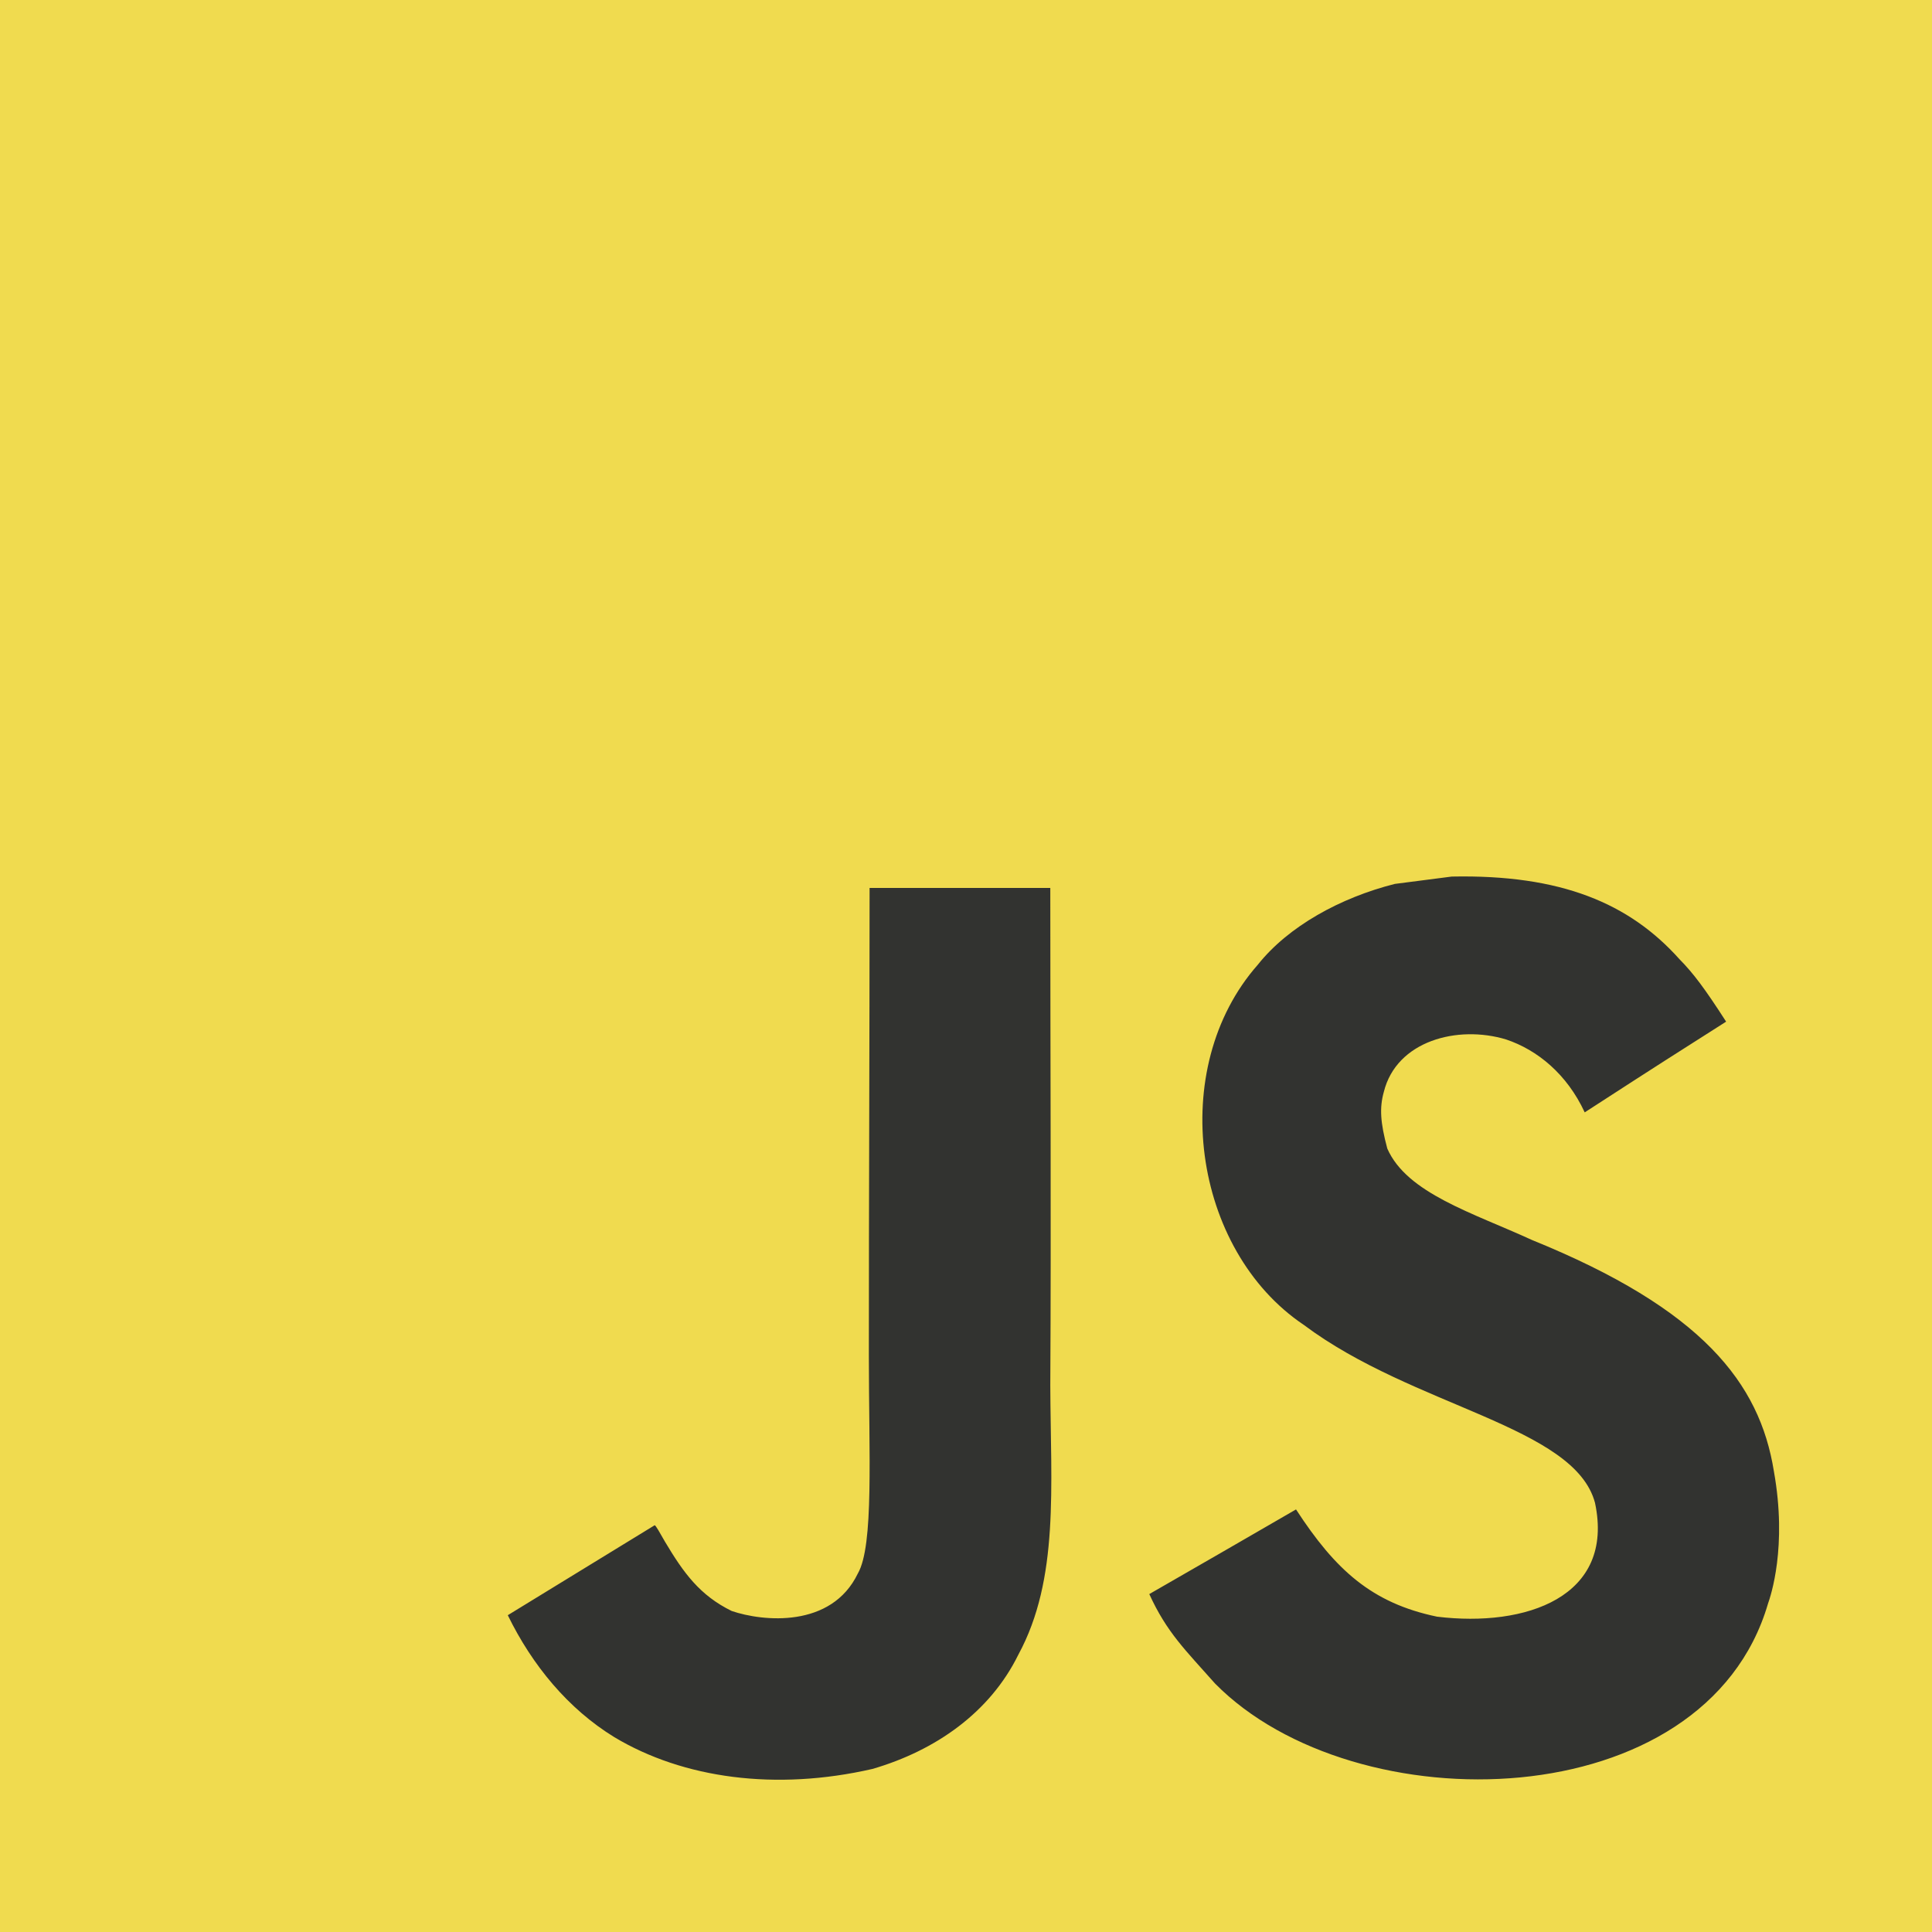
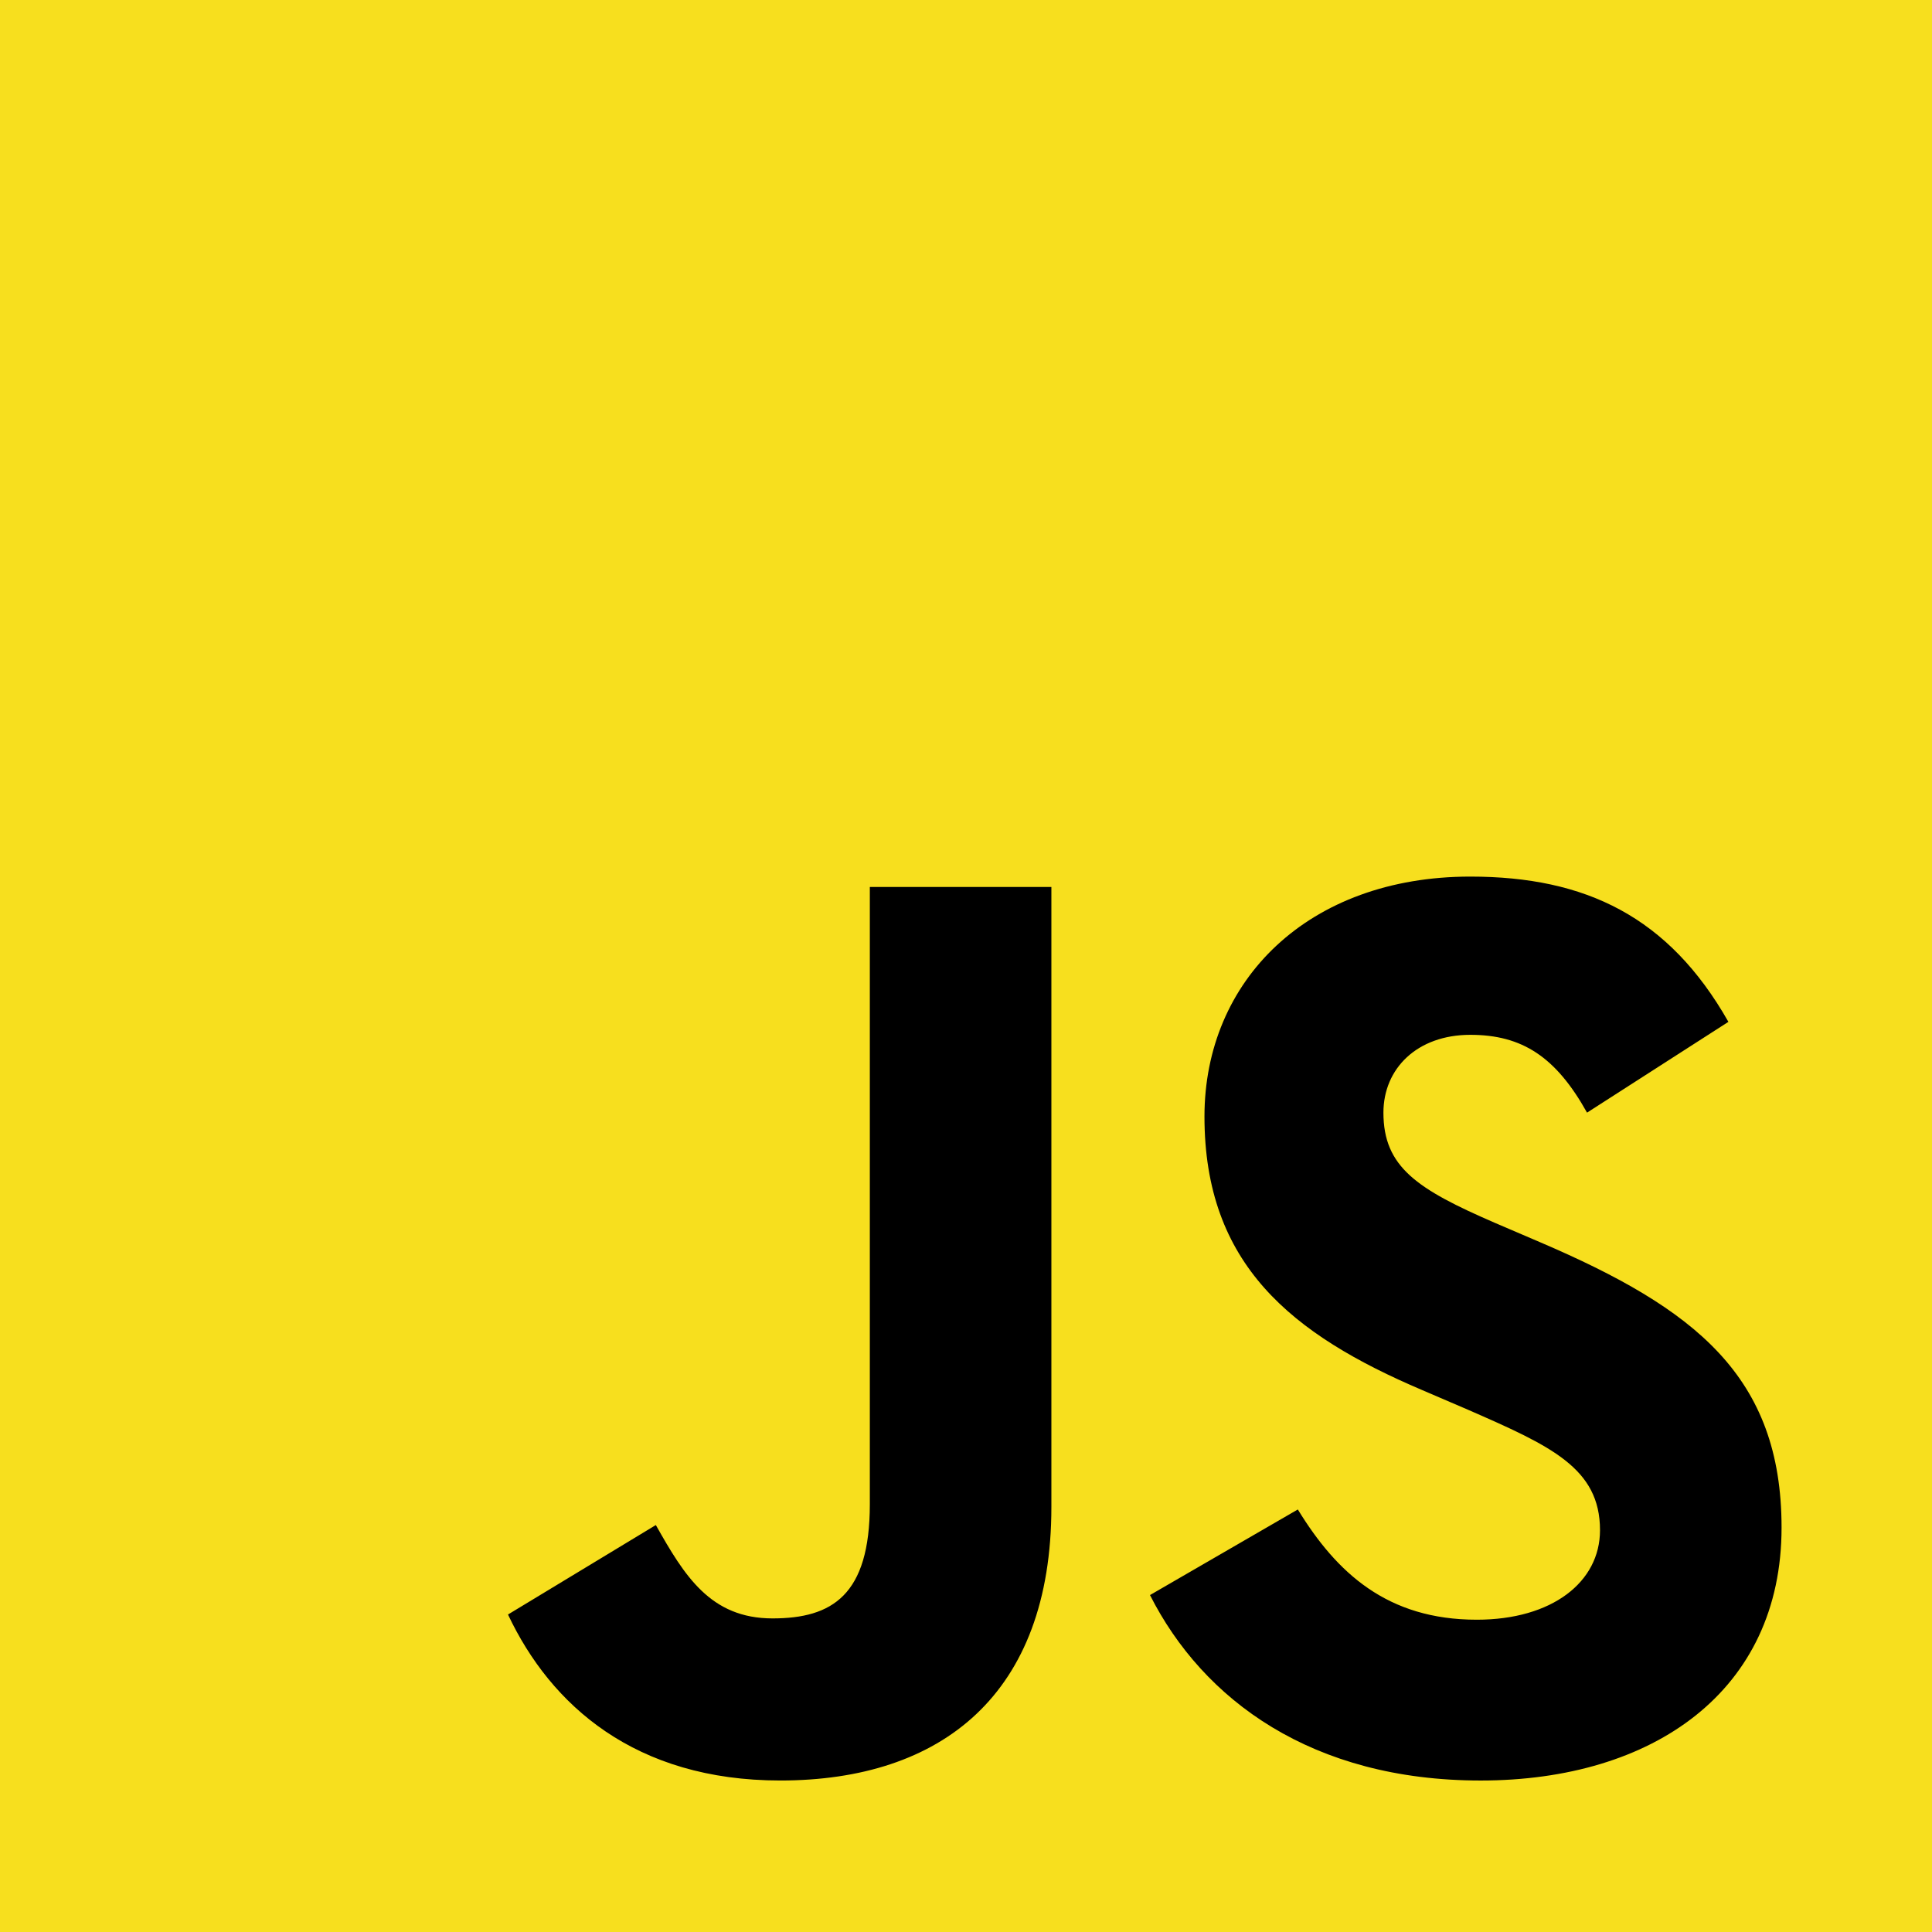
- <svg xmlns="http://www.w3.org/2000/svg" viewBox="0 0 1052 1052">
-   <path fill="#f0db4f" d="M0 0h1052v1052H0z" />
-   <path fill="#323330" d="M965.9 801.1c-7.7-48-39-88.3-131.7-125.9-32.2-14.8-68.1-25.399-78.8-49.8-3.8-14.2-4.3-22.2-1.9-30.8 6.9-27.9 40.2-36.6 66.6-28.6 17 5.7 33.1 18.801 42.8 39.7 45.4-29.399 45.3-29.2 77-49.399-11.6-18-17.8-26.301-25.4-34-27.3-30.5-64.5-46.2-124-45-10.3 1.3-20.699 2.699-31 4-29.699 7.5-58 23.1-74.6 44-49.8 56.5-35.6 155.399 25 196.1 59.7 44.8 147.4 55 158.6 96.9 10.9 51.3-37.699 67.899-86 62-35.6-7.4-55.399-25.5-76.8-58.4-39.399 22.8-39.399 22.8-79.899 46.1 9.6 21 19.699 30.5 35.8 48.7 76.2 77.3 266.899 73.5 301.1-43.5 1.399-4.001 10.6-30.801 3.199-72.101zm-394-317.6h-98.4c0 85-.399 169.4-.399 254.4 0 54.1 2.8 103.7-6 118.9-14.4 29.899-51.7 26.2-68.7 20.399-17.3-8.5-26.1-20.6-36.3-37.699-2.8-4.9-4.9-8.7-5.601-9-26.699 16.3-53.3 32.699-80 49 13.301 27.3 32.9 51 58 66.399 37.5 22.5 87.9 29.4 140.601 17.3 34.3-10 63.899-30.699 79.399-62.199 22.4-41.3 17.6-91.3 17.4-146.6.5-90.2 0-180.4 0-270.9z" />
+ <svg xmlns="http://www.w3.org/2000/svg" preserveAspectRatio="xMidYMid" viewBox="0 0 256 256">
+   <path fill="#F7DF1E" d="M0 0h256v256H0V0Z" />
+   <path d="m67.312 213.932 19.59-11.856c3.78 6.701 7.218 12.371 15.465 12.371 7.905 0 12.89-3.092 12.89-15.12v-81.798h24.057v82.138c0 24.917-14.606 36.259-35.916 36.259-19.245 0-30.416-9.967-36.087-21.996m85.07-2.576 19.588-11.341c5.157 8.421 11.859 14.607 23.715 14.607 9.969 0 16.325-4.984 16.325-11.858 0-8.248-6.53-11.17-17.528-15.98l-6.013-2.58c-17.357-7.387-28.87-16.667-28.87-36.257 0-18.044 13.747-31.792 35.228-31.792 15.294 0 26.292 5.328 34.196 19.247l-18.732 12.03c-4.125-7.389-8.591-10.31-15.465-10.31-7.046 0-11.514 4.468-11.514 10.31 0 7.217 4.468 10.14 14.778 14.608l6.014 2.577c20.45 8.765 31.963 17.7 31.963 37.804 0 21.654-17.012 33.51-39.867 33.51-22.339 0-36.774-10.654-43.819-24.574" />
</svg>
